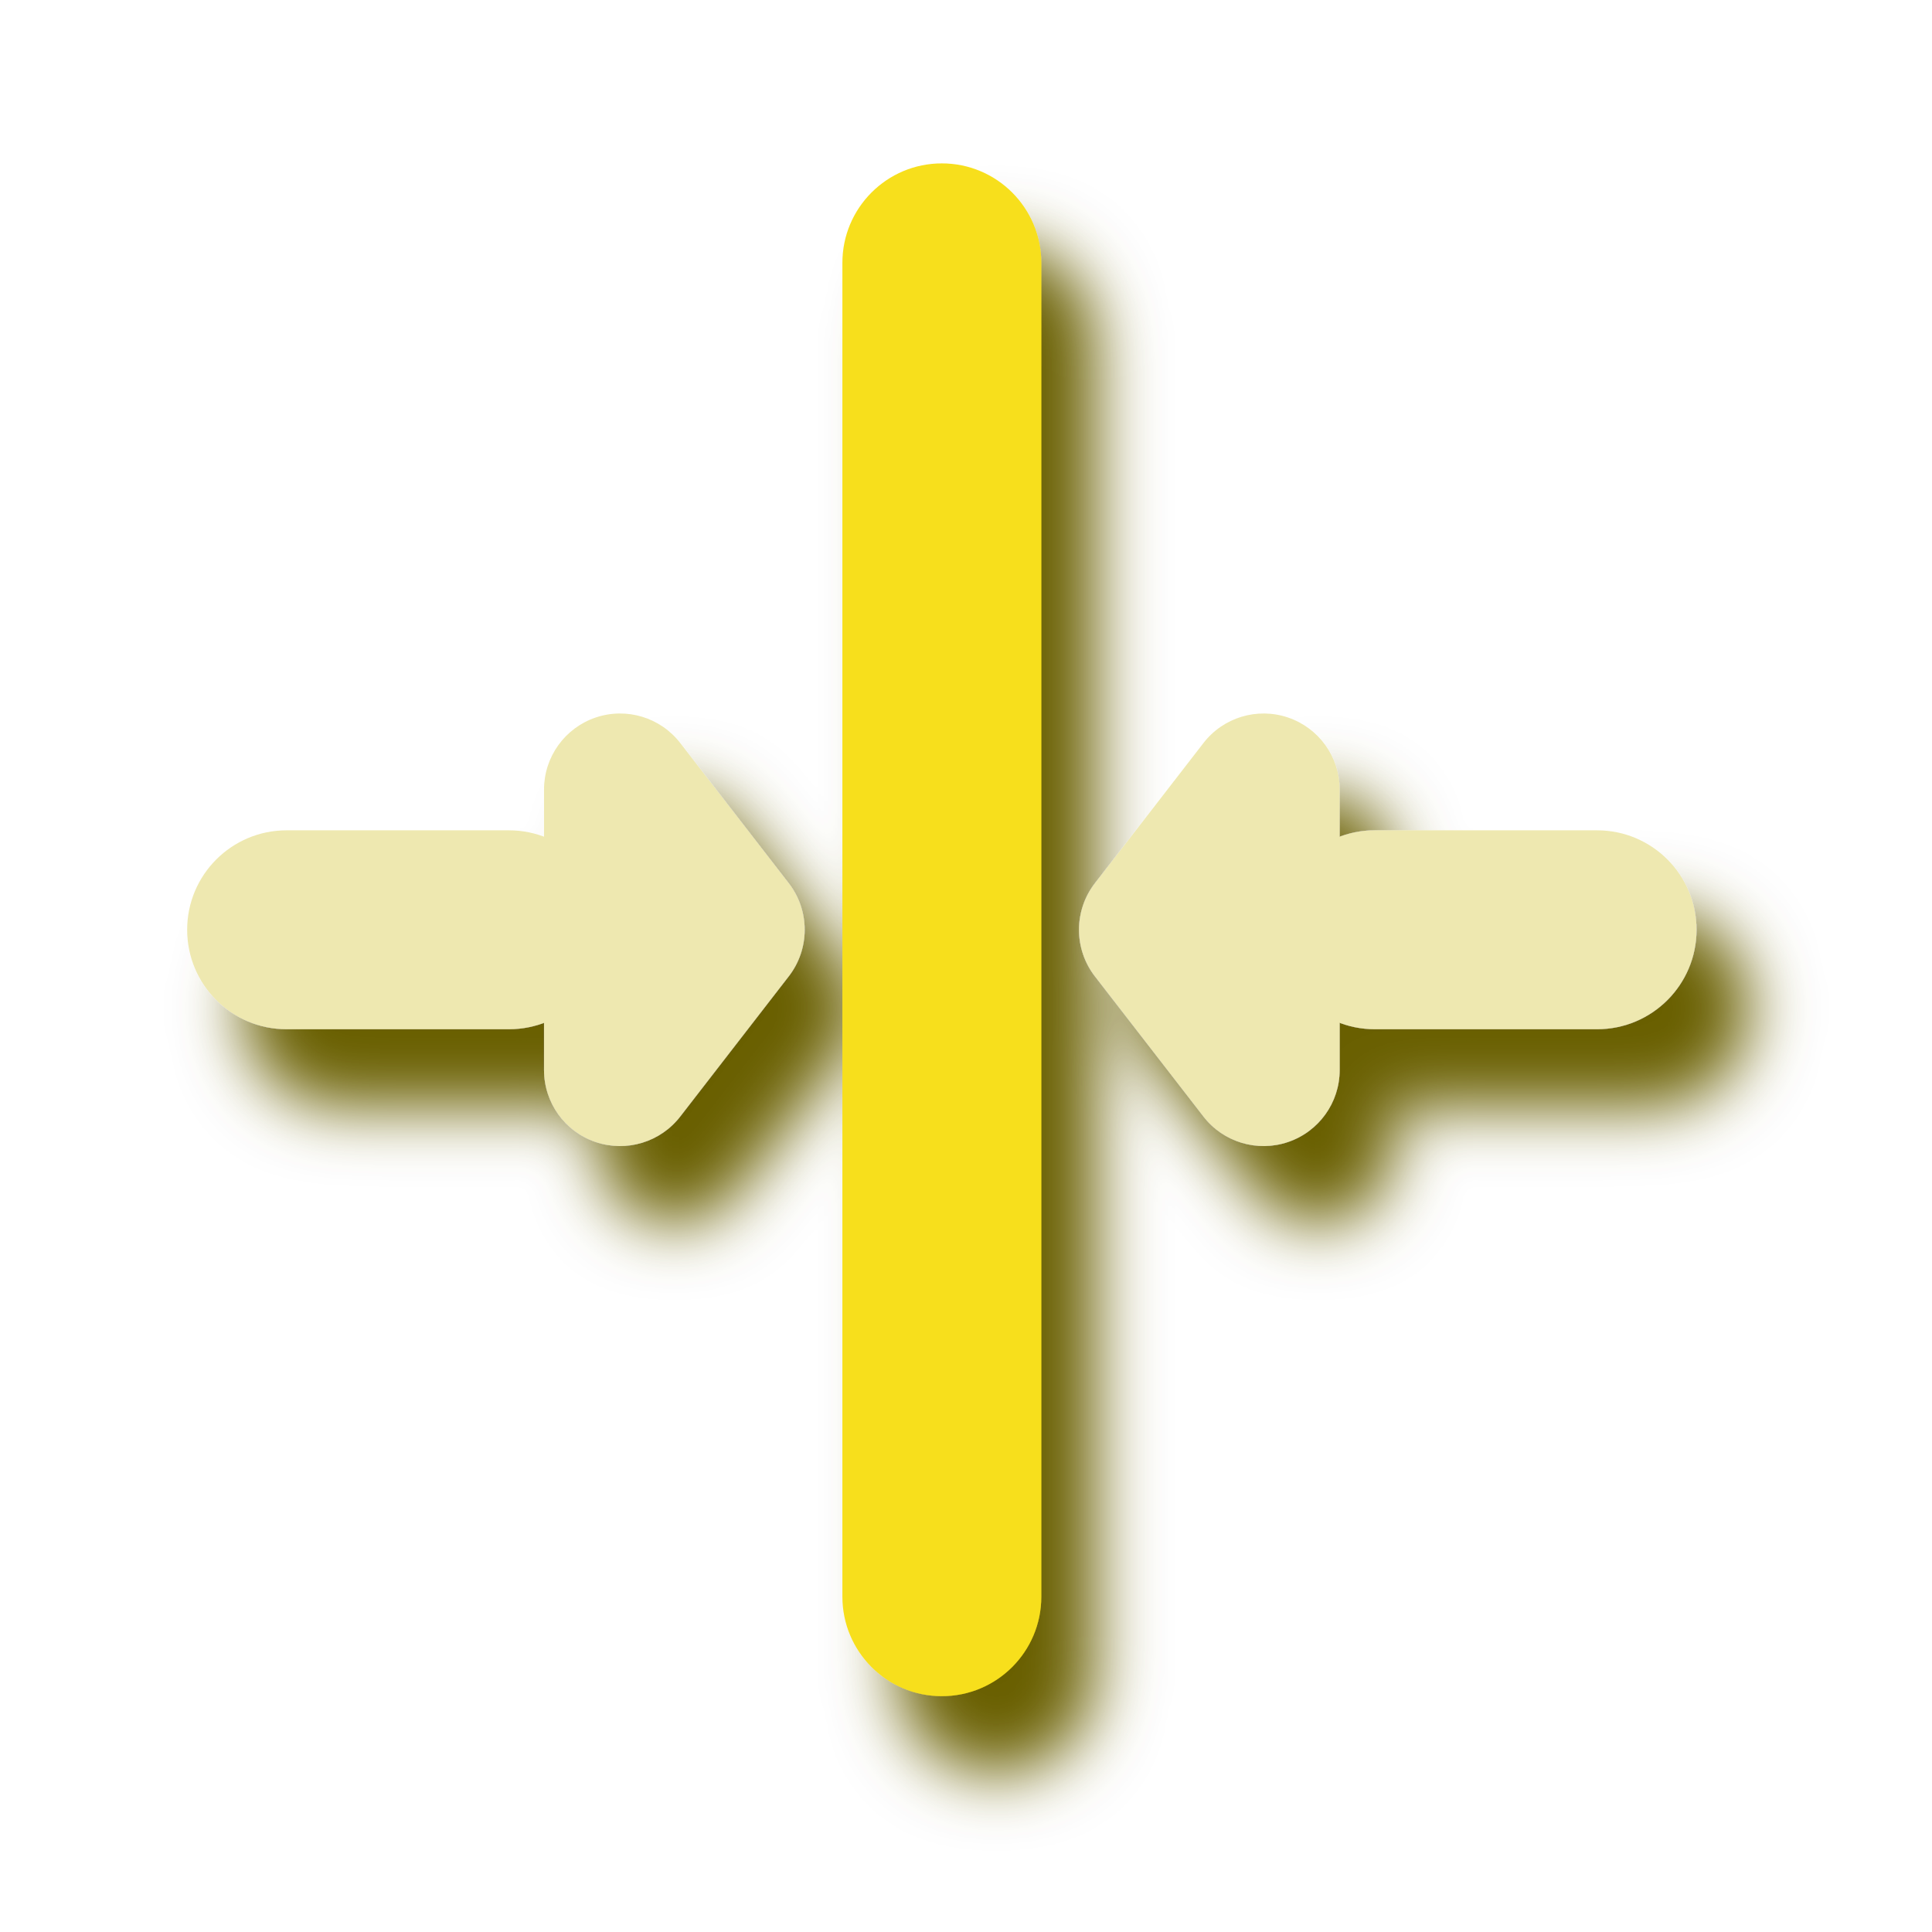
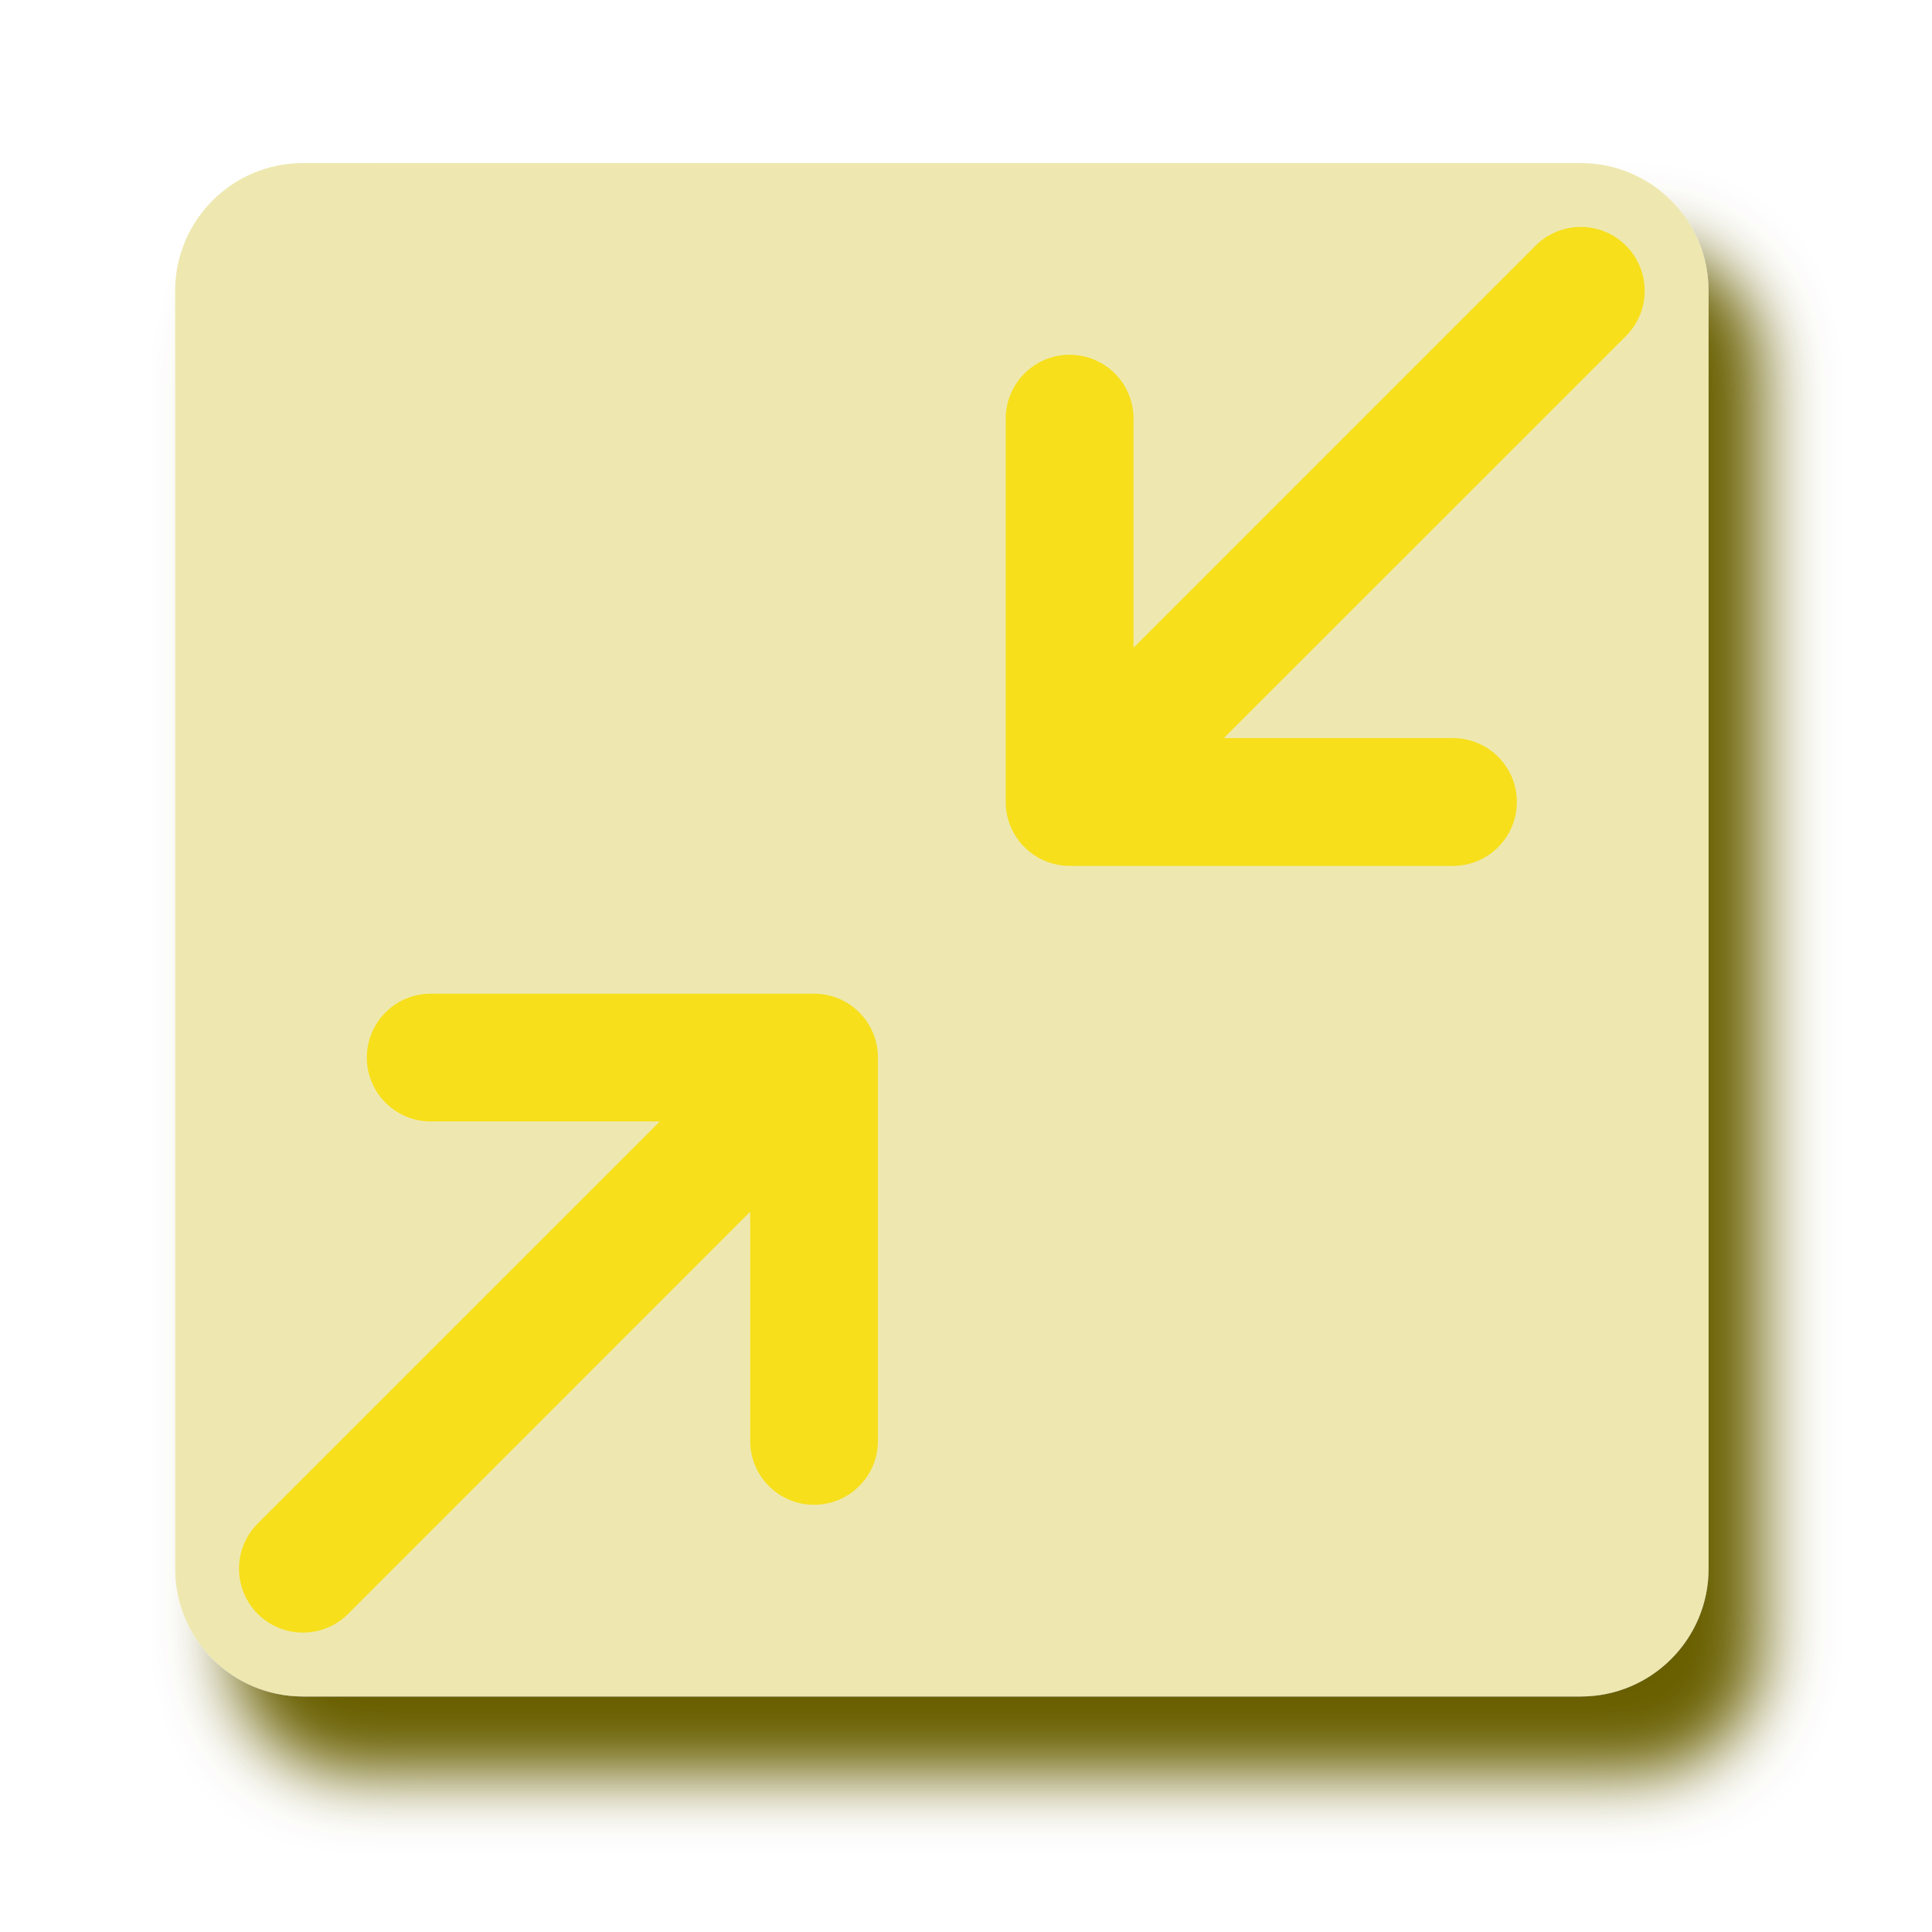
<svg xmlns="http://www.w3.org/2000/svg" viewBox="0 0 32 32">
  <defs>
    <filter id="sh" x="-25%" y="-25%" width="160%" height="160%" color-interpolation-filters="sRGB">
      <feDropShadow dx="0.9" dy="1.3" stdDeviation="0.55" flood-color="#695E00" flood-opacity="1" />
    </filter>
  </defs>
  <g filter="url(#sh)">
-     <g transform="translate(15.6 15.4) scale(0.969)">
-       <path d="M-1.7 -11.4L-1.7 11.4A1.7 1.7 0 0 0 1.7 11.4L1.7 -11.4A1.7 1.7 0 0 0 -1.7 -11.4Z" fill="#F7DF1E" />
-       <path d="M-11.2 1.7L-7.4 1.7A1.7 1.7 0 0 0 -7.4 -1.7L-11.2 -1.7A1.7 1.7 0 0 0 -11.2 1.7Z" fill="#EEE8B0" />
-       <path d="M-2.62 0.8A1.3 1.3 0 0 0 -2.62 -0.8L-4.47 -3.19A1.3 1.3 0 0 0 -6.8 -2.4L-6.8 2.4A1.3 1.3 0 0 0 -4.47 3.19Z" fill="#EEE8B0" />
-       <path d="M11.2 -1.7L7.4 -1.7A1.7 1.7 0 0 0 7.4 1.7L11.2 1.7A1.7 1.7 0 0 0 11.2 -1.7Z" fill="#EEE8B0" />
-       <path d="M2.62 -0.8A1.3 1.3 0 0 0 2.62 0.8L4.47 3.19A1.3 1.3 0 0 0 6.8 2.4L6.8 -2.4A1.3 1.3 0 0 0 4.47 -3.19Z" fill="#EEE8B0" />
+     <g transform="translate(15.6 15.4) scale(1.411)">
+       <g transform="translate(-12 -12) scale(0.09375)">
+         <path d="M224 48v160a16 16 0 0 1-16 16H48a16 16 0 0 1-16-16V48a16 16 0 0 1 16-16h160a16 16 0 0 1 16 16" fill="#EEE8B0" />
+         <path d="M213.66 53.66L163.31 104H192a8 8 0 0 1 0 16h-48a8 8 0 0 1-8-8V64a8 8 0 0 1 16 0v28.69l50.34-50.35a8 8 0 0 1 11.32 11.32M112 136H64a8 8 0 0 0 0 16h28.69l-50.35 50.34a8 8 0 0 0 11.32 11.32L104 163.31V192a8 8 0 0 0 16 0v-48a8 8 0 0 0-8-8" fill="#F7DF1E" />
+       </g>
    </g>
  </g>
</svg>
